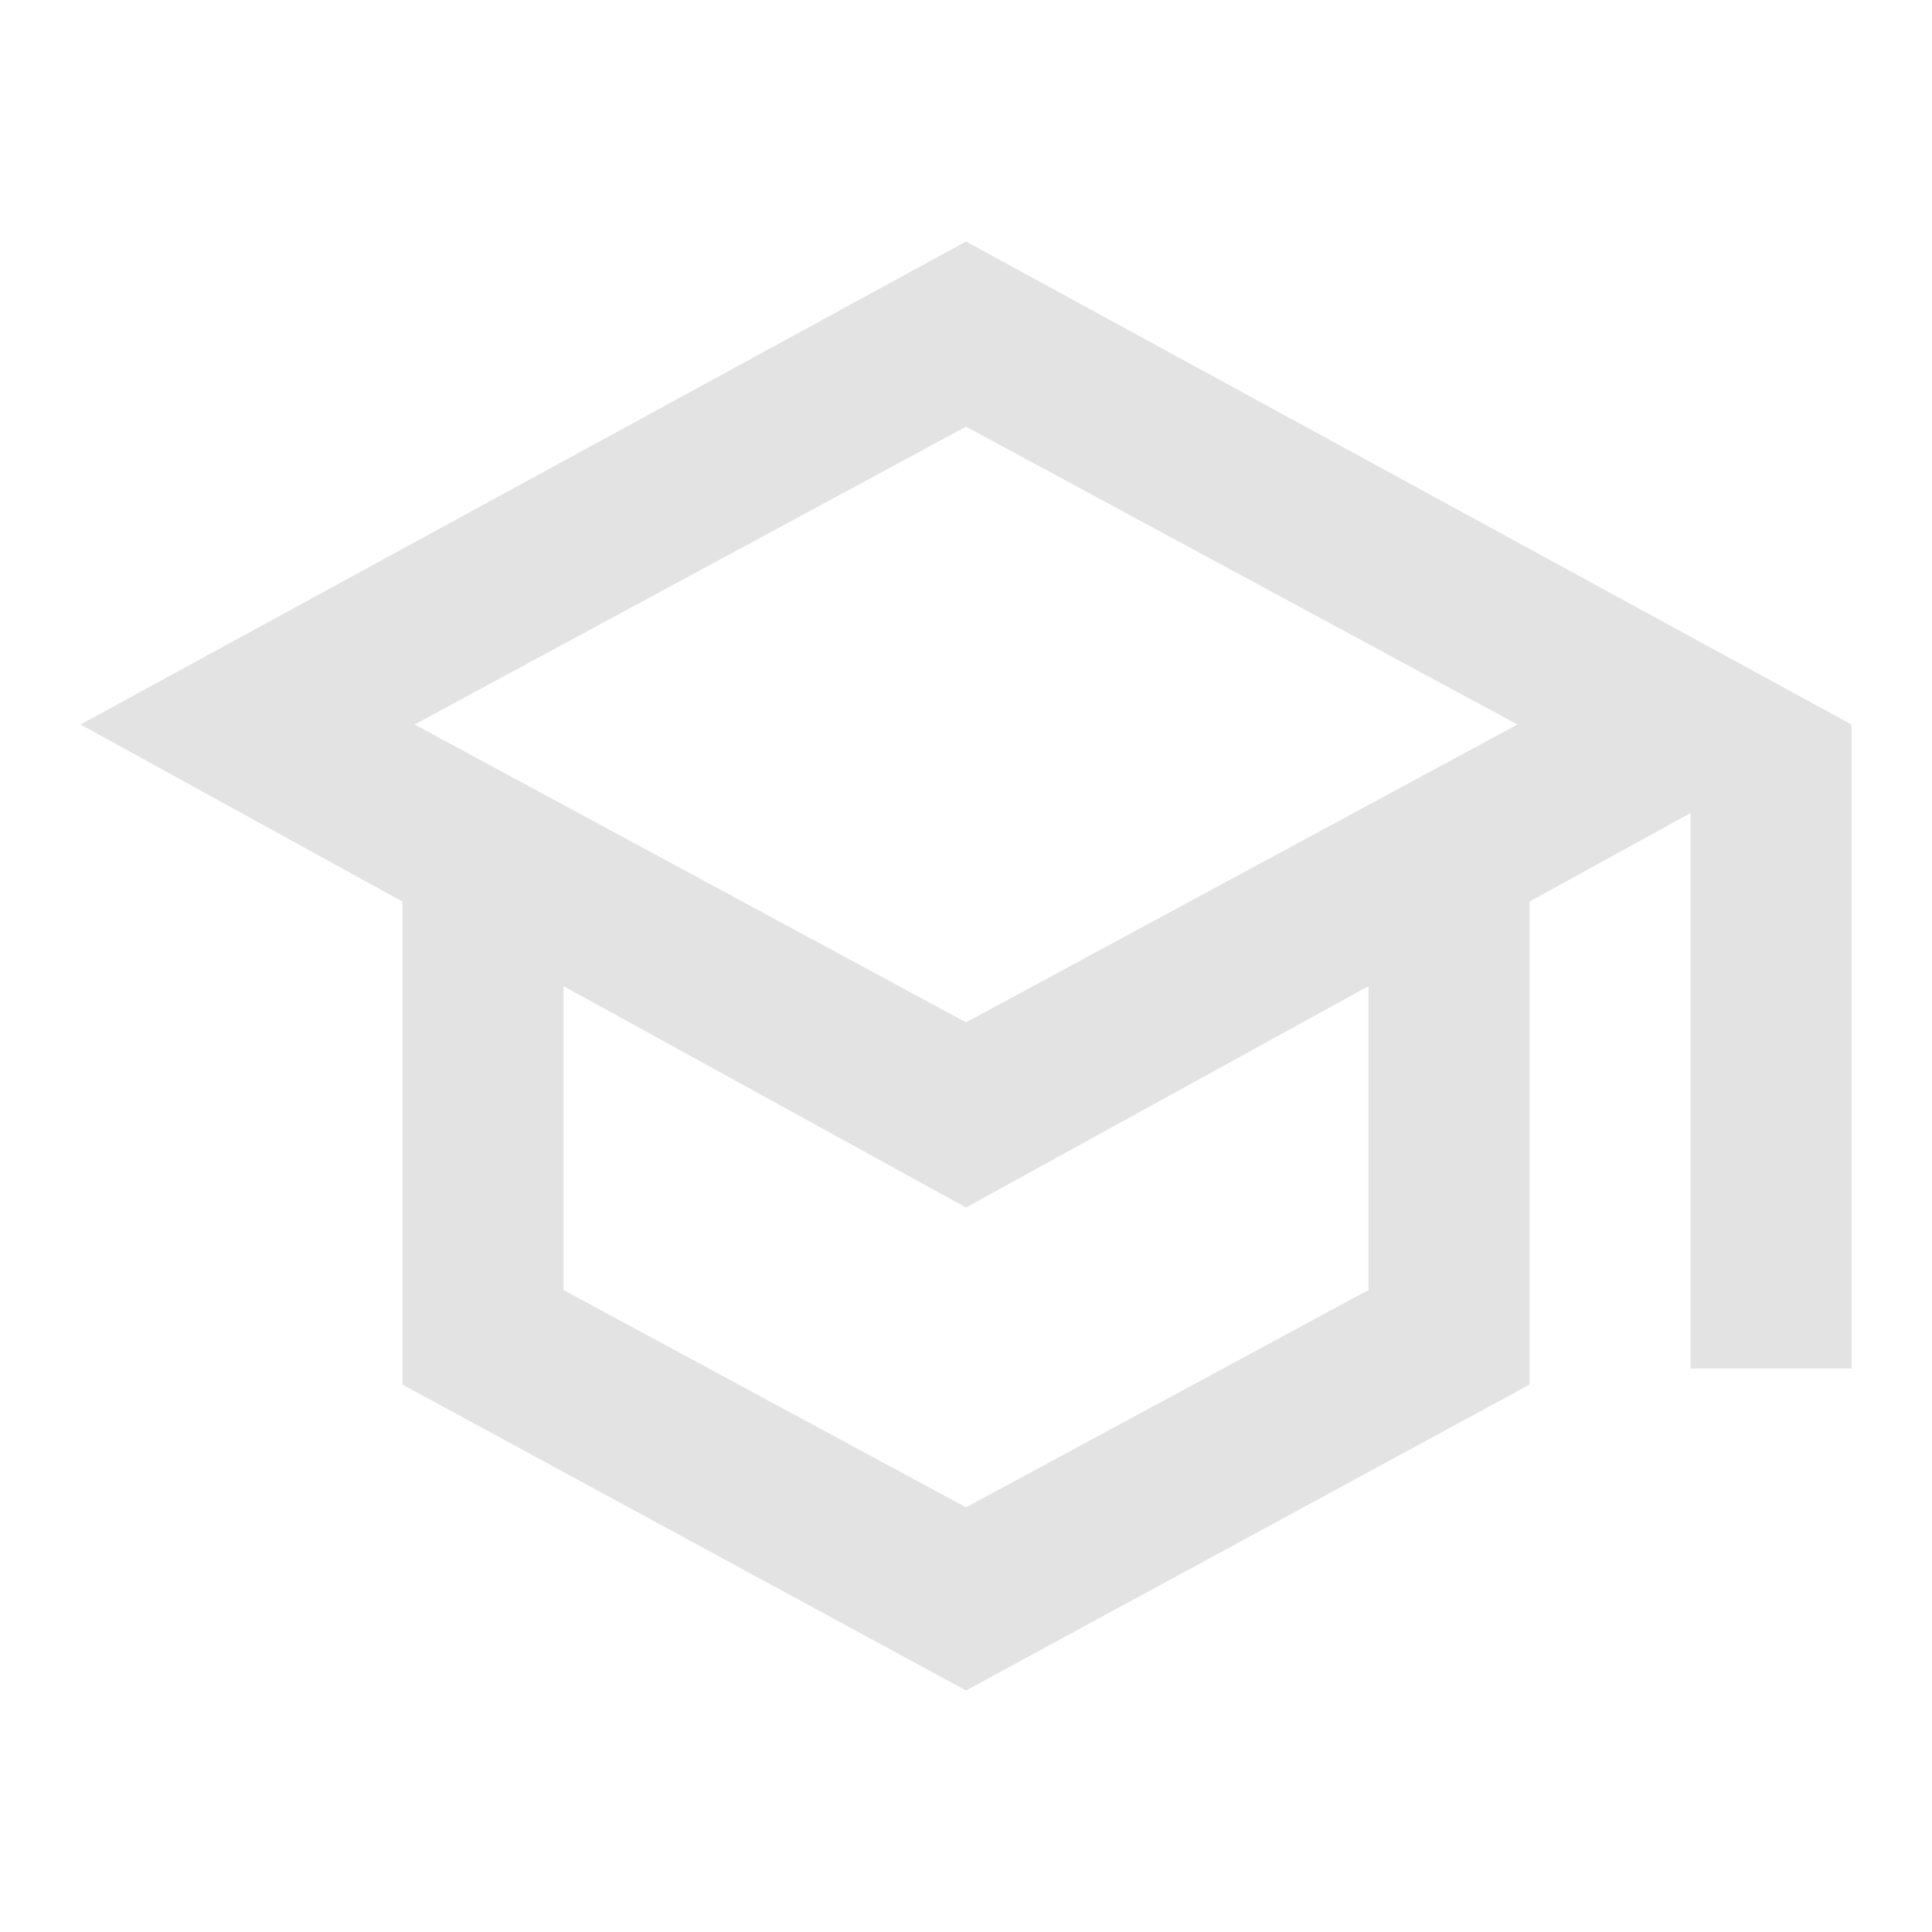
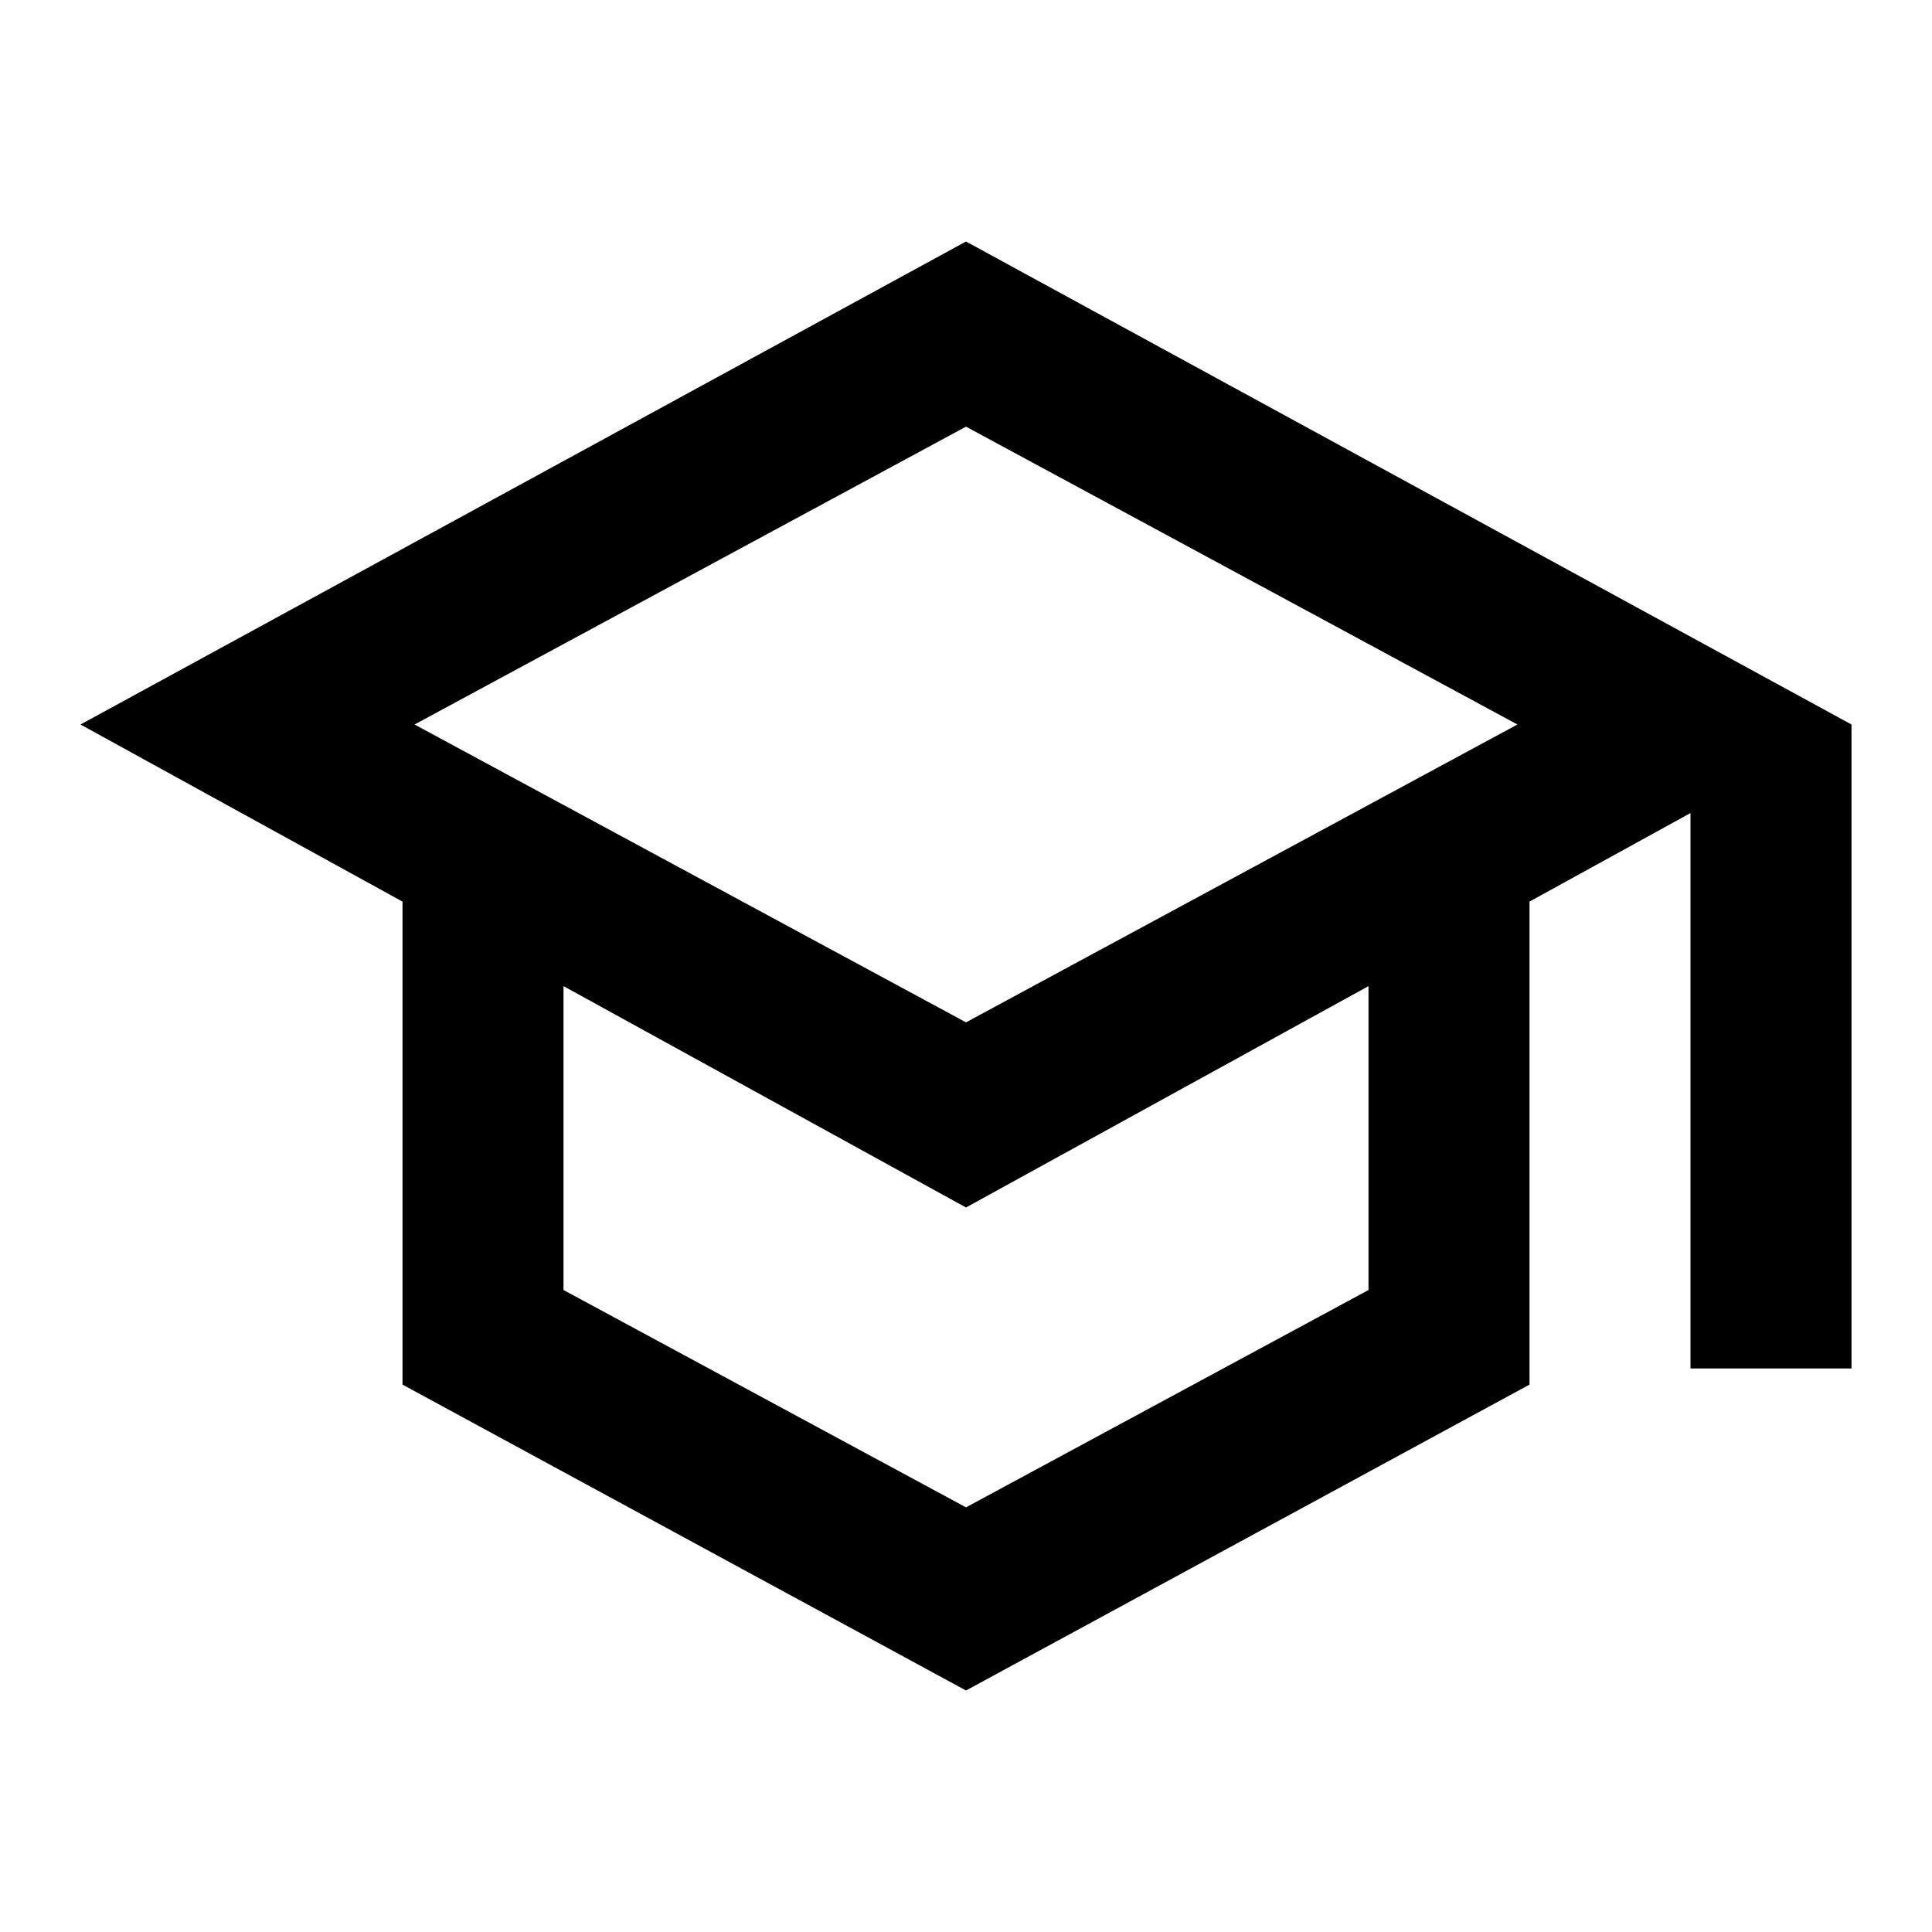
- <svg xmlns="http://www.w3.org/2000/svg" height="24px" viewBox="0 -960 960 960" width="24px" fill="#e3e3e3">
+ <svg xmlns="http://www.w3.org/2000/svg" height="28px" viewBox="0 -960 960 960" width="28px" fill="#000000">
  <path d="M480-120 200-272v-240L40-600l440-240 440 240v320h-80v-276l-80 44v240L480-120Zm0-332 274-148-274-148-274 148 274 148Zm0 241 200-108v-151L480-360 280-470v151l200 108Zm0-241Zm0 90Zm0 0Z" />
</svg>
